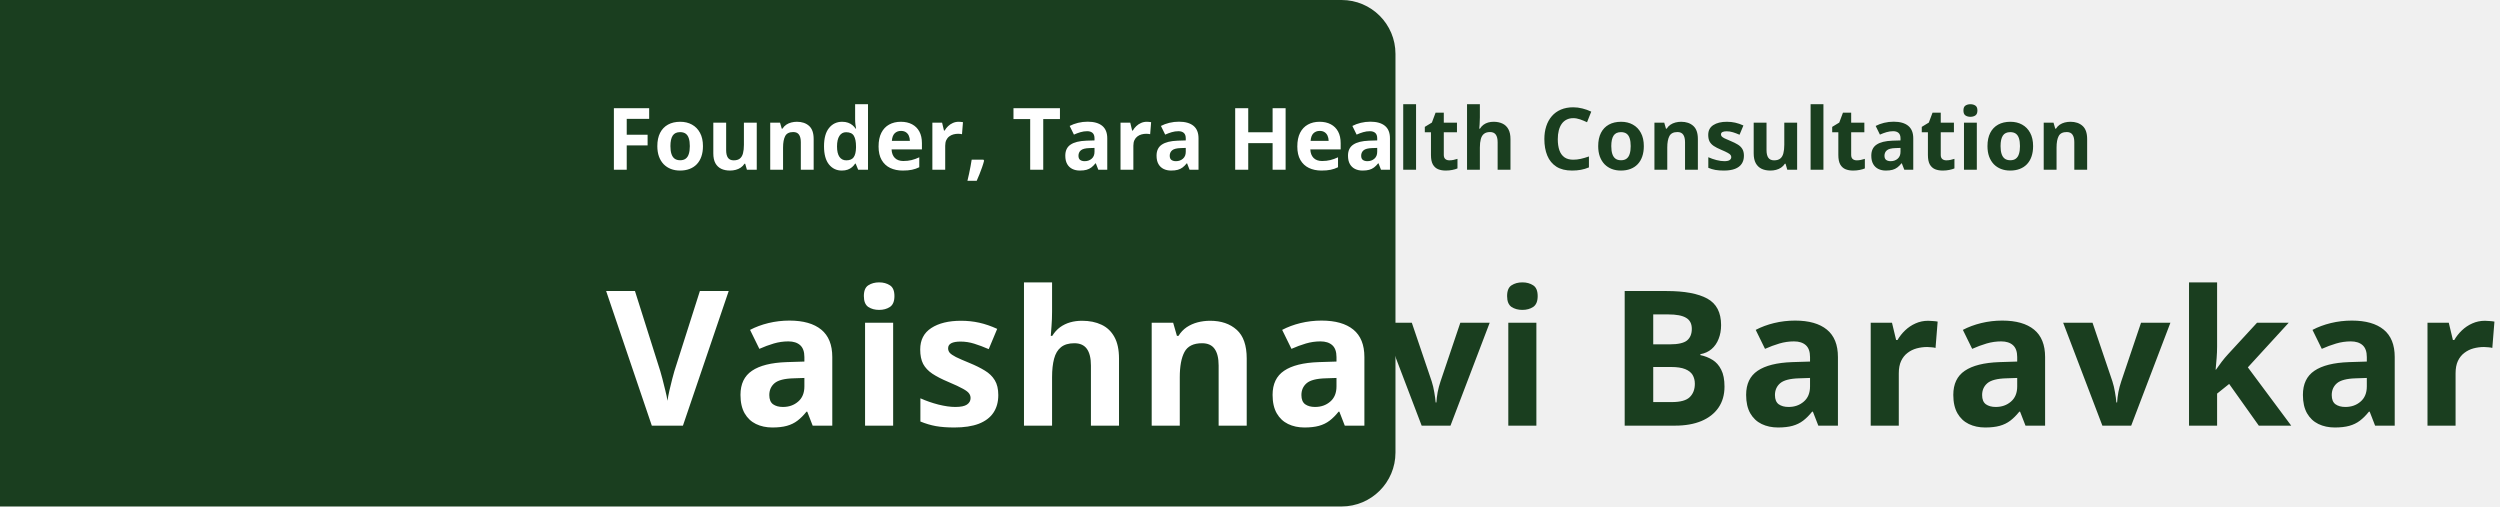
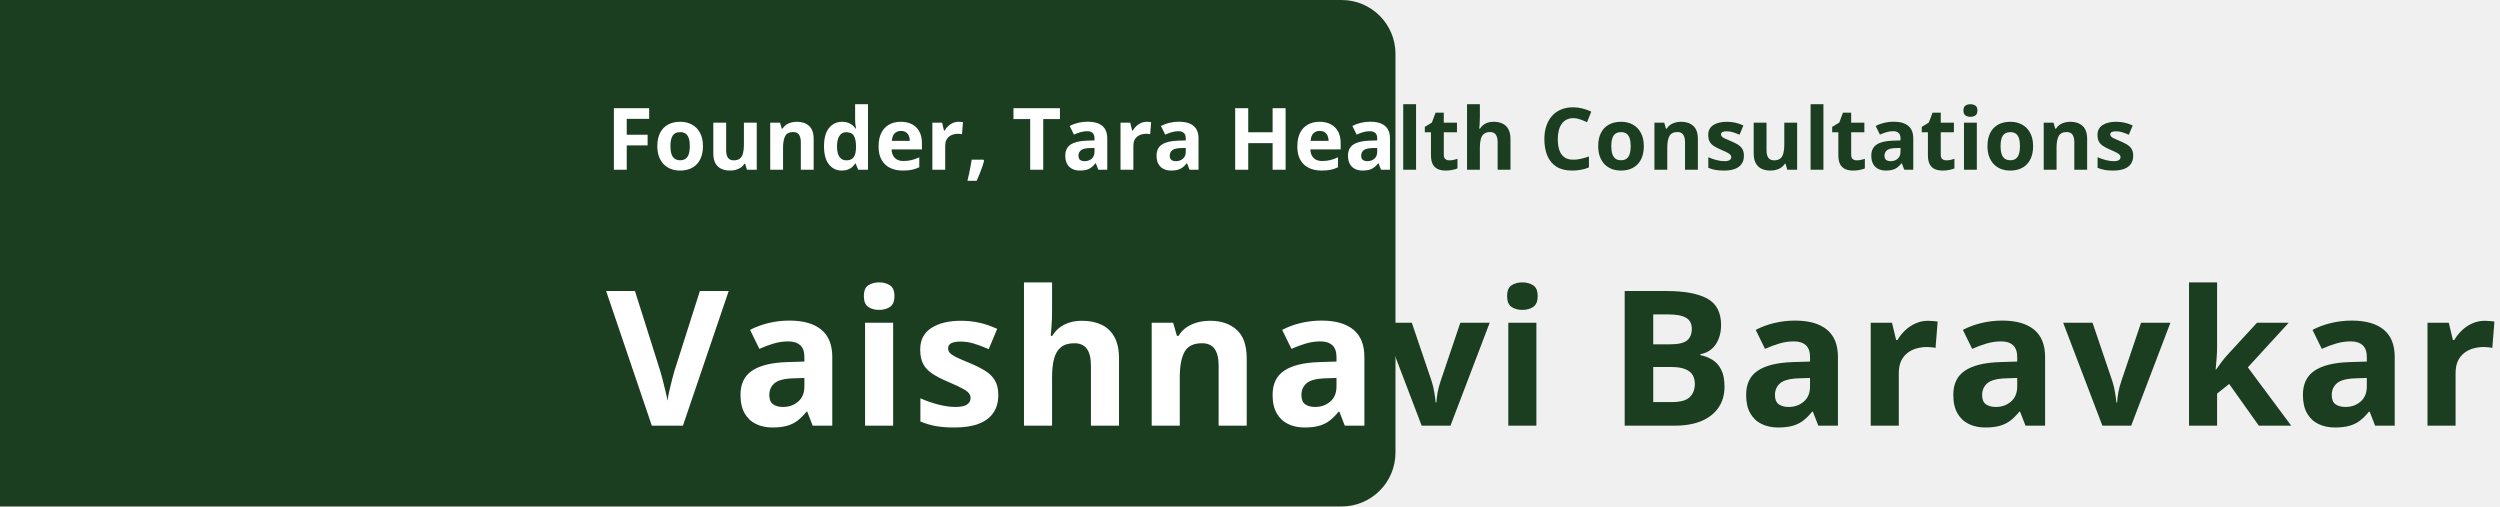
<svg xmlns="http://www.w3.org/2000/svg" width="928" height="188" viewBox="0 0 928 188" fill="none">
  <rect x="-22" width="540" height="188" rx="20" fill="#1A3E1F" />
  <path d="M232.641 63H227.875V40.156H240.969V44.125H232.641V50.016H240.391V53.969H232.641V63ZM260.938 54.234C260.938 55.693 260.74 56.984 260.344 58.109C259.958 59.234 259.391 60.188 258.641 60.969C257.901 61.74 257.005 62.323 255.953 62.719C254.911 63.115 253.734 63.312 252.422 63.312C251.193 63.312 250.062 63.115 249.031 62.719C248.01 62.323 247.12 61.74 246.359 60.969C245.609 60.188 245.026 59.234 244.609 58.109C244.203 56.984 244 55.693 244 54.234C244 52.297 244.344 50.656 245.031 49.312C245.719 47.969 246.698 46.948 247.969 46.25C249.24 45.552 250.755 45.203 252.516 45.203C254.151 45.203 255.599 45.552 256.859 46.25C258.13 46.948 259.125 47.969 259.844 49.312C260.573 50.656 260.938 52.297 260.938 54.234ZM248.859 54.234C248.859 55.38 248.984 56.344 249.234 57.125C249.484 57.906 249.875 58.495 250.406 58.891C250.938 59.286 251.63 59.484 252.484 59.484C253.328 59.484 254.01 59.286 254.531 58.891C255.062 58.495 255.448 57.906 255.688 57.125C255.938 56.344 256.062 55.38 256.062 54.234C256.062 53.078 255.938 52.12 255.688 51.359C255.448 50.589 255.062 50.01 254.531 49.625C254 49.24 253.307 49.047 252.453 49.047C251.193 49.047 250.276 49.479 249.703 50.344C249.141 51.208 248.859 52.505 248.859 54.234ZM280.906 45.531V63H277.25L276.609 60.766H276.359C275.984 61.359 275.516 61.844 274.953 62.219C274.391 62.594 273.771 62.87 273.094 63.047C272.417 63.224 271.714 63.312 270.984 63.312C269.734 63.312 268.646 63.094 267.719 62.656C266.792 62.208 266.068 61.516 265.547 60.578C265.036 59.641 264.781 58.422 264.781 56.922V45.531H269.547V55.734C269.547 56.984 269.771 57.927 270.219 58.562C270.667 59.198 271.38 59.516 272.359 59.516C273.328 59.516 274.089 59.297 274.641 58.859C275.193 58.411 275.578 57.76 275.797 56.906C276.026 56.042 276.141 54.99 276.141 53.75V45.531H280.906ZM295.828 45.203C297.693 45.203 299.193 45.714 300.328 46.734C301.464 47.745 302.031 49.37 302.031 51.609V63H297.266V52.797C297.266 51.547 297.036 50.604 296.578 49.969C296.13 49.333 295.422 49.016 294.453 49.016C292.995 49.016 292 49.51 291.469 50.5C290.938 51.49 290.672 52.917 290.672 54.781V63H285.906V45.531H289.547L290.188 47.766H290.453C290.828 47.161 291.292 46.672 291.844 46.297C292.406 45.922 293.026 45.646 293.703 45.469C294.391 45.292 295.099 45.203 295.828 45.203ZM312.469 63.312C310.521 63.312 308.932 62.552 307.703 61.031C306.484 59.5 305.875 57.255 305.875 54.297C305.875 51.307 306.495 49.047 307.734 47.516C308.974 45.974 310.594 45.203 312.594 45.203C313.427 45.203 314.161 45.318 314.797 45.547C315.432 45.776 315.979 46.083 316.438 46.469C316.906 46.854 317.302 47.286 317.625 47.766H317.781C317.719 47.432 317.641 46.943 317.547 46.297C317.464 45.641 317.422 44.969 317.422 44.281V38.688H322.203V63H318.547L317.625 60.734H317.422C317.12 61.214 316.74 61.651 316.281 62.047C315.833 62.432 315.297 62.74 314.672 62.969C314.047 63.198 313.312 63.312 312.469 63.312ZM314.141 59.516C315.443 59.516 316.359 59.13 316.891 58.359C317.432 57.578 317.719 56.406 317.75 54.844V54.328C317.75 52.63 317.49 51.333 316.969 50.438C316.448 49.531 315.479 49.078 314.062 49.078C313.01 49.078 312.188 49.531 311.594 50.438C311 51.344 310.703 52.651 310.703 54.359C310.703 56.068 311 57.354 311.594 58.219C312.198 59.083 313.047 59.516 314.141 59.516ZM334.391 45.203C336.005 45.203 337.396 45.516 338.562 46.141C339.729 46.755 340.63 47.651 341.266 48.828C341.901 50.005 342.219 51.443 342.219 53.141V55.453H330.953C331.005 56.797 331.406 57.854 332.156 58.625C332.917 59.385 333.969 59.766 335.312 59.766C336.427 59.766 337.448 59.651 338.375 59.422C339.302 59.193 340.255 58.849 341.234 58.391V62.078C340.37 62.505 339.464 62.818 338.516 63.016C337.578 63.214 336.438 63.312 335.094 63.312C333.344 63.312 331.792 62.99 330.438 62.344C329.094 61.698 328.036 60.714 327.266 59.391C326.505 58.068 326.125 56.401 326.125 54.391C326.125 52.349 326.469 50.651 327.156 49.297C327.854 47.932 328.823 46.911 330.062 46.234C331.302 45.547 332.745 45.203 334.391 45.203ZM334.422 48.594C333.495 48.594 332.724 48.891 332.109 49.484C331.505 50.078 331.156 51.01 331.062 52.281H337.75C337.74 51.573 337.609 50.943 337.359 50.391C337.12 49.839 336.755 49.401 336.266 49.078C335.786 48.755 335.172 48.594 334.422 48.594ZM355.844 45.203C356.083 45.203 356.359 45.219 356.672 45.25C356.995 45.271 357.255 45.302 357.453 45.344L357.094 49.812C356.938 49.76 356.714 49.724 356.422 49.703C356.141 49.672 355.896 49.656 355.688 49.656C355.073 49.656 354.474 49.734 353.891 49.891C353.318 50.047 352.802 50.302 352.344 50.656C351.885 51 351.521 51.458 351.25 52.031C350.99 52.594 350.859 53.286 350.859 54.109V63H346.094V45.531H349.703L350.406 48.469H350.641C350.984 47.875 351.411 47.333 351.922 46.844C352.443 46.344 353.031 45.948 353.688 45.656C354.354 45.354 355.073 45.203 355.844 45.203ZM365.062 59.281L365.297 59.641C365.109 60.391 364.865 61.198 364.562 62.062C364.271 62.927 363.948 63.792 363.594 64.656C363.25 65.521 362.901 66.344 362.547 67.125H359.109C359.318 66.281 359.521 65.396 359.719 64.469C359.917 63.542 360.099 62.63 360.266 61.734C360.443 60.839 360.583 60.021 360.688 59.281H365.062ZM387.25 63H382.406V44.188H376.203V40.156H393.453V44.188H387.25V63ZM403.75 45.172C406.094 45.172 407.891 45.682 409.141 46.703C410.391 47.724 411.016 49.276 411.016 51.359V63H407.688L406.766 60.625H406.641C406.141 61.25 405.63 61.76 405.109 62.156C404.589 62.552 403.99 62.844 403.312 63.031C402.635 63.219 401.812 63.312 400.844 63.312C399.812 63.312 398.885 63.115 398.062 62.719C397.25 62.323 396.609 61.719 396.141 60.906C395.672 60.083 395.438 59.042 395.438 57.781C395.438 55.927 396.089 54.562 397.391 53.688C398.693 52.802 400.646 52.312 403.25 52.219L406.281 52.125V51.359C406.281 50.443 406.042 49.771 405.562 49.344C405.083 48.917 404.417 48.703 403.562 48.703C402.719 48.703 401.891 48.823 401.078 49.062C400.266 49.302 399.453 49.604 398.641 49.969L397.062 46.75C397.99 46.26 399.026 45.875 400.172 45.594C401.328 45.312 402.521 45.172 403.75 45.172ZM406.281 54.906L404.438 54.969C402.896 55.01 401.823 55.286 401.219 55.797C400.625 56.307 400.328 56.979 400.328 57.812C400.328 58.542 400.542 59.062 400.969 59.375C401.396 59.677 401.953 59.828 402.641 59.828C403.661 59.828 404.521 59.526 405.219 58.922C405.927 58.318 406.281 57.458 406.281 56.344V54.906ZM425.688 45.203C425.927 45.203 426.203 45.219 426.516 45.25C426.839 45.271 427.099 45.302 427.297 45.344L426.938 49.812C426.781 49.76 426.557 49.724 426.266 49.703C425.984 49.672 425.74 49.656 425.531 49.656C424.917 49.656 424.318 49.734 423.734 49.891C423.161 50.047 422.646 50.302 422.188 50.656C421.729 51 421.365 51.458 421.094 52.031C420.833 52.594 420.703 53.286 420.703 54.109V63H415.938V45.531H419.547L420.25 48.469H420.484C420.828 47.875 421.255 47.333 421.766 46.844C422.286 46.344 422.875 45.948 423.531 45.656C424.198 45.354 424.917 45.203 425.688 45.203ZM437.625 45.172C439.969 45.172 441.766 45.682 443.016 46.703C444.266 47.724 444.891 49.276 444.891 51.359V63H441.562L440.641 60.625H440.516C440.016 61.25 439.505 61.76 438.984 62.156C438.464 62.552 437.865 62.844 437.188 63.031C436.51 63.219 435.688 63.312 434.719 63.312C433.688 63.312 432.76 63.115 431.938 62.719C431.125 62.323 430.484 61.719 430.016 60.906C429.547 60.083 429.312 59.042 429.312 57.781C429.312 55.927 429.964 54.562 431.266 53.688C432.568 52.802 434.521 52.312 437.125 52.219L440.156 52.125V51.359C440.156 50.443 439.917 49.771 439.438 49.344C438.958 48.917 438.292 48.703 437.438 48.703C436.594 48.703 435.766 48.823 434.953 49.062C434.141 49.302 433.328 49.604 432.516 49.969L430.938 46.75C431.865 46.26 432.901 45.875 434.047 45.594C435.203 45.312 436.396 45.172 437.625 45.172ZM440.156 54.906L438.312 54.969C436.771 55.01 435.698 55.286 435.094 55.797C434.5 56.307 434.203 56.979 434.203 57.812C434.203 58.542 434.417 59.062 434.844 59.375C435.271 59.677 435.828 59.828 436.516 59.828C437.536 59.828 438.396 59.526 439.094 58.922C439.802 58.318 440.156 57.458 440.156 56.344V54.906ZM477.219 63H472.391V53.141H463.344V63H458.5V40.156H463.344V49.109H472.391V40.156H477.219V63ZM489.828 45.203C491.443 45.203 492.833 45.516 494 46.141C495.167 46.755 496.068 47.651 496.703 48.828C497.339 50.005 497.656 51.443 497.656 53.141V55.453H486.391C486.443 56.797 486.844 57.854 487.594 58.625C488.354 59.385 489.406 59.766 490.75 59.766C491.865 59.766 492.885 59.651 493.812 59.422C494.74 59.193 495.693 58.849 496.672 58.391V62.078C495.807 62.505 494.901 62.818 493.953 63.016C493.016 63.214 491.875 63.312 490.531 63.312C488.781 63.312 487.229 62.99 485.875 62.344C484.531 61.698 483.474 60.714 482.703 59.391C481.943 58.068 481.562 56.401 481.562 54.391C481.562 52.349 481.906 50.651 482.594 49.297C483.292 47.932 484.26 46.911 485.5 46.234C486.74 45.547 488.182 45.203 489.828 45.203ZM489.859 48.594C488.932 48.594 488.161 48.891 487.547 49.484C486.943 50.078 486.594 51.01 486.5 52.281H493.188C493.177 51.573 493.047 50.943 492.797 50.391C492.557 49.839 492.193 49.401 491.703 49.078C491.224 48.755 490.609 48.594 489.859 48.594ZM508.688 45.172C511.031 45.172 512.828 45.682 514.078 46.703C515.328 47.724 515.953 49.276 515.953 51.359V63H512.625L511.703 60.625H511.578C511.078 61.25 510.568 61.76 510.047 62.156C509.526 62.552 508.927 62.844 508.25 63.031C507.573 63.219 506.75 63.312 505.781 63.312C504.75 63.312 503.823 63.115 503 62.719C502.188 62.323 501.547 61.719 501.078 60.906C500.609 60.083 500.375 59.042 500.375 57.781C500.375 55.927 501.026 54.562 502.328 53.688C503.63 52.802 505.583 52.312 508.188 52.219L511.219 52.125V51.359C511.219 50.443 510.979 49.771 510.5 49.344C510.021 48.917 509.354 48.703 508.5 48.703C507.656 48.703 506.828 48.823 506.016 49.062C505.203 49.302 504.391 49.604 503.578 49.969L502 46.75C502.927 46.26 503.964 45.875 505.109 45.594C506.266 45.312 507.458 45.172 508.688 45.172ZM511.219 54.906L509.375 54.969C507.833 55.01 506.76 55.286 506.156 55.797C505.562 56.307 505.266 56.979 505.266 57.812C505.266 58.542 505.479 59.062 505.906 59.375C506.333 59.677 506.891 59.828 507.578 59.828C508.599 59.828 509.458 59.526 510.156 58.922C510.865 58.318 511.219 57.458 511.219 56.344V54.906Z" fill="white" />
-   <path d="M525.641 63H520.875V38.688H525.641V63ZM538.016 59.516C538.536 59.516 539.042 59.464 539.531 59.359C540.031 59.255 540.526 59.125 541.016 58.969V62.516C540.505 62.745 539.87 62.932 539.109 63.078C538.359 63.234 537.536 63.312 536.641 63.312C535.599 63.312 534.661 63.146 533.828 62.812C533.005 62.469 532.354 61.88 531.875 61.047C531.406 60.203 531.172 59.031 531.172 57.531V49.109H528.891V47.094L531.516 45.5L532.891 41.812H535.938V45.531H540.828V49.109H535.938V57.531C535.938 58.198 536.125 58.698 536.5 59.031C536.885 59.354 537.391 59.516 538.016 59.516ZM549.328 38.688V43.641C549.328 44.505 549.297 45.328 549.234 46.109C549.182 46.891 549.141 47.443 549.109 47.766H549.359C549.734 47.161 550.177 46.672 550.688 46.297C551.208 45.922 551.781 45.646 552.406 45.469C553.031 45.292 553.703 45.203 554.422 45.203C555.682 45.203 556.781 45.427 557.719 45.875C558.656 46.312 559.385 47.005 559.906 47.953C560.427 48.891 560.688 50.109 560.688 51.609V63H555.922V52.797C555.922 51.547 555.693 50.604 555.234 49.969C554.776 49.333 554.068 49.016 553.109 49.016C552.151 49.016 551.396 49.24 550.844 49.688C550.292 50.125 549.901 50.776 549.672 51.641C549.443 52.495 549.328 53.542 549.328 54.781V63H544.562V38.688H549.328ZM583.984 43.859C583.057 43.859 582.234 44.042 581.516 44.406C580.807 44.76 580.208 45.276 579.719 45.953C579.24 46.63 578.875 47.448 578.625 48.406C578.375 49.365 578.25 50.443 578.25 51.641C578.25 53.255 578.448 54.635 578.844 55.781C579.25 56.917 579.875 57.786 580.719 58.391C581.562 58.984 582.651 59.281 583.984 59.281C584.911 59.281 585.839 59.177 586.766 58.969C587.703 58.76 588.719 58.464 589.812 58.078V62.141C588.802 62.557 587.807 62.854 586.828 63.031C585.849 63.219 584.75 63.312 583.531 63.312C581.177 63.312 579.24 62.828 577.719 61.859C576.208 60.88 575.089 59.516 574.359 57.766C573.63 56.005 573.266 53.953 573.266 51.609C573.266 49.88 573.5 48.297 573.969 46.859C574.438 45.422 575.125 44.177 576.031 43.125C576.938 42.073 578.057 41.26 579.391 40.688C580.724 40.115 582.255 39.828 583.984 39.828C585.12 39.828 586.255 39.974 587.391 40.266C588.536 40.547 589.63 40.938 590.672 41.438L589.109 45.375C588.255 44.969 587.396 44.615 586.531 44.312C585.667 44.01 584.818 43.859 583.984 43.859ZM610.188 54.234C610.188 55.693 609.99 56.984 609.594 58.109C609.208 59.234 608.641 60.188 607.891 60.969C607.151 61.74 606.255 62.323 605.203 62.719C604.161 63.115 602.984 63.312 601.672 63.312C600.443 63.312 599.312 63.115 598.281 62.719C597.26 62.323 596.37 61.74 595.609 60.969C594.859 60.188 594.276 59.234 593.859 58.109C593.453 56.984 593.25 55.693 593.25 54.234C593.25 52.297 593.594 50.656 594.281 49.312C594.969 47.969 595.948 46.948 597.219 46.25C598.49 45.552 600.005 45.203 601.766 45.203C603.401 45.203 604.849 45.552 606.109 46.25C607.38 46.948 608.375 47.969 609.094 49.312C609.823 50.656 610.188 52.297 610.188 54.234ZM598.109 54.234C598.109 55.38 598.234 56.344 598.484 57.125C598.734 57.906 599.125 58.495 599.656 58.891C600.188 59.286 600.88 59.484 601.734 59.484C602.578 59.484 603.26 59.286 603.781 58.891C604.312 58.495 604.698 57.906 604.938 57.125C605.188 56.344 605.312 55.38 605.312 54.234C605.312 53.078 605.188 52.12 604.938 51.359C604.698 50.589 604.312 50.01 603.781 49.625C603.25 49.24 602.557 49.047 601.703 49.047C600.443 49.047 599.526 49.479 598.953 50.344C598.391 51.208 598.109 52.505 598.109 54.234ZM624.047 45.203C625.911 45.203 627.411 45.714 628.547 46.734C629.682 47.745 630.25 49.37 630.25 51.609V63H625.484V52.797C625.484 51.547 625.255 50.604 624.797 49.969C624.349 49.333 623.641 49.016 622.672 49.016C621.214 49.016 620.219 49.51 619.688 50.5C619.156 51.49 618.891 52.917 618.891 54.781V63H614.125V45.531H617.766L618.406 47.766H618.672C619.047 47.161 619.51 46.672 620.062 46.297C620.625 45.922 621.245 45.646 621.922 45.469C622.609 45.292 623.318 45.203 624.047 45.203ZM647.344 57.812C647.344 59 647.062 60.005 646.5 60.828C645.948 61.641 645.12 62.26 644.016 62.688C642.911 63.104 641.536 63.312 639.891 63.312C638.672 63.312 637.625 63.234 636.75 63.078C635.885 62.922 635.01 62.661 634.125 62.297V58.359C635.073 58.786 636.089 59.141 637.172 59.422C638.266 59.693 639.224 59.828 640.047 59.828C640.974 59.828 641.635 59.693 642.031 59.422C642.438 59.141 642.641 58.776 642.641 58.328C642.641 58.036 642.557 57.776 642.391 57.547C642.234 57.307 641.891 57.042 641.359 56.75C640.828 56.448 639.995 56.057 638.859 55.578C637.766 55.12 636.865 54.656 636.156 54.188C635.458 53.719 634.938 53.167 634.594 52.531C634.26 51.885 634.094 51.068 634.094 50.078C634.094 48.464 634.719 47.25 635.969 46.438C637.229 45.615 638.911 45.203 641.016 45.203C642.099 45.203 643.13 45.312 644.109 45.531C645.099 45.75 646.115 46.099 647.156 46.578L645.719 50.016C644.854 49.641 644.036 49.333 643.266 49.094C642.505 48.854 641.729 48.734 640.938 48.734C640.24 48.734 639.714 48.828 639.359 49.016C639.005 49.203 638.828 49.49 638.828 49.875C638.828 50.156 638.917 50.406 639.094 50.625C639.281 50.844 639.635 51.089 640.156 51.359C640.688 51.62 641.464 51.958 642.484 52.375C643.474 52.781 644.333 53.208 645.062 53.656C645.792 54.094 646.354 54.641 646.75 55.297C647.146 55.943 647.344 56.781 647.344 57.812ZM667.094 45.531V63H663.438L662.797 60.766H662.547C662.172 61.359 661.703 61.844 661.141 62.219C660.578 62.594 659.958 62.87 659.281 63.047C658.604 63.224 657.901 63.312 657.172 63.312C655.922 63.312 654.833 63.094 653.906 62.656C652.979 62.208 652.255 61.516 651.734 60.578C651.224 59.641 650.969 58.422 650.969 56.922V45.531H655.734V55.734C655.734 56.984 655.958 57.927 656.406 58.562C656.854 59.198 657.568 59.516 658.547 59.516C659.516 59.516 660.276 59.297 660.828 58.859C661.38 58.411 661.766 57.76 661.984 56.906C662.214 56.042 662.328 54.99 662.328 53.75V45.531H667.094ZM676.859 63H672.094V38.688H676.859V63ZM689.234 59.516C689.755 59.516 690.26 59.464 690.75 59.359C691.25 59.255 691.745 59.125 692.234 58.969V62.516C691.724 62.745 691.089 62.932 690.328 63.078C689.578 63.234 688.755 63.312 687.859 63.312C686.818 63.312 685.88 63.146 685.047 62.812C684.224 62.469 683.573 61.88 683.094 61.047C682.625 60.203 682.391 59.031 682.391 57.531V49.109H680.109V47.094L682.734 45.5L684.109 41.812H687.156V45.531H692.047V49.109H687.156V57.531C687.156 58.198 687.344 58.698 687.719 59.031C688.104 59.354 688.609 59.516 689.234 59.516ZM702.938 45.172C705.281 45.172 707.078 45.682 708.328 46.703C709.578 47.724 710.203 49.276 710.203 51.359V63H706.875L705.953 60.625H705.828C705.328 61.25 704.818 61.76 704.297 62.156C703.776 62.552 703.177 62.844 702.5 63.031C701.823 63.219 701 63.312 700.031 63.312C699 63.312 698.073 63.115 697.25 62.719C696.438 62.323 695.797 61.719 695.328 60.906C694.859 60.083 694.625 59.042 694.625 57.781C694.625 55.927 695.276 54.562 696.578 53.688C697.88 52.802 699.833 52.312 702.438 52.219L705.469 52.125V51.359C705.469 50.443 705.229 49.771 704.75 49.344C704.271 48.917 703.604 48.703 702.75 48.703C701.906 48.703 701.078 48.823 700.266 49.062C699.453 49.302 698.641 49.604 697.828 49.969L696.25 46.75C697.177 46.26 698.214 45.875 699.359 45.594C700.516 45.312 701.708 45.172 702.938 45.172ZM705.469 54.906L703.625 54.969C702.083 55.01 701.01 55.286 700.406 55.797C699.812 56.307 699.516 56.979 699.516 57.812C699.516 58.542 699.729 59.062 700.156 59.375C700.583 59.677 701.141 59.828 701.828 59.828C702.849 59.828 703.708 59.526 704.406 58.922C705.115 58.318 705.469 57.458 705.469 56.344V54.906ZM722.484 59.516C723.005 59.516 723.51 59.464 724 59.359C724.5 59.255 724.995 59.125 725.484 58.969V62.516C724.974 62.745 724.339 62.932 723.578 63.078C722.828 63.234 722.005 63.312 721.109 63.312C720.068 63.312 719.13 63.146 718.297 62.812C717.474 62.469 716.823 61.88 716.344 61.047C715.875 60.203 715.641 59.031 715.641 57.531V49.109H713.359V47.094L715.984 45.5L717.359 41.812H720.406V45.531H725.297V49.109H720.406V57.531C720.406 58.198 720.594 58.698 720.969 59.031C721.354 59.354 721.859 59.516 722.484 59.516ZM733.797 45.531V63H729.031V45.531H733.797ZM731.422 38.688C732.13 38.688 732.74 38.854 733.25 39.188C733.76 39.51 734.016 40.12 734.016 41.016C734.016 41.901 733.76 42.516 733.25 42.859C732.74 43.193 732.13 43.359 731.422 43.359C730.703 43.359 730.089 43.193 729.578 42.859C729.078 42.516 728.828 41.901 728.828 41.016C728.828 40.12 729.078 39.51 729.578 39.188C730.089 38.854 730.703 38.688 731.422 38.688ZM754.688 54.234C754.688 55.693 754.49 56.984 754.094 58.109C753.708 59.234 753.141 60.188 752.391 60.969C751.651 61.74 750.755 62.323 749.703 62.719C748.661 63.115 747.484 63.312 746.172 63.312C744.943 63.312 743.812 63.115 742.781 62.719C741.76 62.323 740.87 61.74 740.109 60.969C739.359 60.188 738.776 59.234 738.359 58.109C737.953 56.984 737.75 55.693 737.75 54.234C737.75 52.297 738.094 50.656 738.781 49.312C739.469 47.969 740.448 46.948 741.719 46.25C742.99 45.552 744.505 45.203 746.266 45.203C747.901 45.203 749.349 45.552 750.609 46.25C751.88 46.948 752.875 47.969 753.594 49.312C754.323 50.656 754.688 52.297 754.688 54.234ZM742.609 54.234C742.609 55.38 742.734 56.344 742.984 57.125C743.234 57.906 743.625 58.495 744.156 58.891C744.688 59.286 745.38 59.484 746.234 59.484C747.078 59.484 747.76 59.286 748.281 58.891C748.812 58.495 749.198 57.906 749.438 57.125C749.688 56.344 749.812 55.38 749.812 54.234C749.812 53.078 749.688 52.12 749.438 51.359C749.198 50.589 748.812 50.01 748.281 49.625C747.75 49.24 747.057 49.047 746.203 49.047C744.943 49.047 744.026 49.479 743.453 50.344C742.891 51.208 742.609 52.505 742.609 54.234ZM768.547 45.203C770.411 45.203 771.911 45.714 773.047 46.734C774.182 47.745 774.75 49.37 774.75 51.609V63H769.984V52.797C769.984 51.547 769.755 50.604 769.297 49.969C768.849 49.333 768.141 49.016 767.172 49.016C765.714 49.016 764.719 49.51 764.188 50.5C763.656 51.49 763.391 52.917 763.391 54.781V63H758.625V45.531H762.266L762.906 47.766H763.172C763.547 47.161 764.01 46.672 764.562 46.297C765.125 45.922 765.745 45.646 766.422 45.469C767.109 45.292 767.818 45.203 768.547 45.203Z" fill="#1A3E1F" />
+   <path d="M525.641 63H520.875V38.688H525.641V63ZM538.016 59.516C538.536 59.516 539.042 59.464 539.531 59.359C540.031 59.255 540.526 59.125 541.016 58.969V62.516C540.505 62.745 539.87 62.932 539.109 63.078C538.359 63.234 537.536 63.312 536.641 63.312C535.599 63.312 534.661 63.146 533.828 62.812C533.005 62.469 532.354 61.88 531.875 61.047C531.406 60.203 531.172 59.031 531.172 57.531V49.109H528.891V47.094L531.516 45.5L532.891 41.812H535.938V45.531H540.828V49.109H535.938V57.531C535.938 58.198 536.125 58.698 536.5 59.031C536.885 59.354 537.391 59.516 538.016 59.516ZM549.328 38.688V43.641C549.328 44.505 549.297 45.328 549.234 46.109C549.182 46.891 549.141 47.443 549.109 47.766H549.359C549.734 47.161 550.177 46.672 550.688 46.297C551.208 45.922 551.781 45.646 552.406 45.469C553.031 45.292 553.703 45.203 554.422 45.203C555.682 45.203 556.781 45.427 557.719 45.875C558.656 46.312 559.385 47.005 559.906 47.953C560.427 48.891 560.688 50.109 560.688 51.609V63H555.922V52.797C555.922 51.547 555.693 50.604 555.234 49.969C554.776 49.333 554.068 49.016 553.109 49.016C552.151 49.016 551.396 49.24 550.844 49.688C550.292 50.125 549.901 50.776 549.672 51.641C549.443 52.495 549.328 53.542 549.328 54.781V63H544.562V38.688H549.328ZM583.984 43.859C583.057 43.859 582.234 44.042 581.516 44.406C580.807 44.76 580.208 45.276 579.719 45.953C579.24 46.63 578.875 47.448 578.625 48.406C578.375 49.365 578.25 50.443 578.25 51.641C578.25 53.255 578.448 54.635 578.844 55.781C579.25 56.917 579.875 57.786 580.719 58.391C581.562 58.984 582.651 59.281 583.984 59.281C584.911 59.281 585.839 59.177 586.766 58.969C587.703 58.76 588.719 58.464 589.812 58.078V62.141C588.802 62.557 587.807 62.854 586.828 63.031C585.849 63.219 584.75 63.312 583.531 63.312C581.177 63.312 579.24 62.828 577.719 61.859C576.208 60.88 575.089 59.516 574.359 57.766C573.63 56.005 573.266 53.953 573.266 51.609C573.266 49.88 573.5 48.297 573.969 46.859C574.438 45.422 575.125 44.177 576.031 43.125C576.938 42.073 578.057 41.26 579.391 40.688C580.724 40.115 582.255 39.828 583.984 39.828C585.12 39.828 586.255 39.974 587.391 40.266C588.536 40.547 589.63 40.938 590.672 41.438L589.109 45.375C588.255 44.969 587.396 44.615 586.531 44.312C585.667 44.01 584.818 43.859 583.984 43.859ZM610.188 54.234C610.188 55.693 609.99 56.984 609.594 58.109C609.208 59.234 608.641 60.188 607.891 60.969C607.151 61.74 606.255 62.323 605.203 62.719C604.161 63.115 602.984 63.312 601.672 63.312C600.443 63.312 599.312 63.115 598.281 62.719C597.26 62.323 596.37 61.74 595.609 60.969C594.859 60.188 594.276 59.234 593.859 58.109C593.453 56.984 593.25 55.693 593.25 54.234C593.25 52.297 593.594 50.656 594.281 49.312C594.969 47.969 595.948 46.948 597.219 46.25C598.49 45.552 600.005 45.203 601.766 45.203C603.401 45.203 604.849 45.552 606.109 46.25C607.38 46.948 608.375 47.969 609.094 49.312C609.823 50.656 610.188 52.297 610.188 54.234ZM598.109 54.234C598.109 55.38 598.234 56.344 598.484 57.125C598.734 57.906 599.125 58.495 599.656 58.891C600.188 59.286 600.88 59.484 601.734 59.484C602.578 59.484 603.26 59.286 603.781 58.891C604.312 58.495 604.698 57.906 604.938 57.125C605.188 56.344 605.312 55.38 605.312 54.234C605.312 53.078 605.188 52.12 604.938 51.359C604.698 50.589 604.312 50.01 603.781 49.625C603.25 49.24 602.557 49.047 601.703 49.047C600.443 49.047 599.526 49.479 598.953 50.344C598.391 51.208 598.109 52.505 598.109 54.234ZM624.047 45.203C625.911 45.203 627.411 45.714 628.547 46.734C629.682 47.745 630.25 49.37 630.25 51.609V63H625.484V52.797C625.484 51.547 625.255 50.604 624.797 49.969C624.349 49.333 623.641 49.016 622.672 49.016C621.214 49.016 620.219 49.51 619.688 50.5C619.156 51.49 618.891 52.917 618.891 54.781V63H614.125V45.531H617.766L618.406 47.766H618.672C619.047 47.161 619.51 46.672 620.062 46.297C620.625 45.922 621.245 45.646 621.922 45.469C622.609 45.292 623.318 45.203 624.047 45.203ZM647.344 57.812C647.344 59 647.062 60.005 646.5 60.828C645.948 61.641 645.12 62.26 644.016 62.688C642.911 63.104 641.536 63.312 639.891 63.312C638.672 63.312 637.625 63.234 636.75 63.078C635.885 62.922 635.01 62.661 634.125 62.297V58.359C635.073 58.786 636.089 59.141 637.172 59.422C638.266 59.693 639.224 59.828 640.047 59.828C640.974 59.828 641.635 59.693 642.031 59.422C642.438 59.141 642.641 58.776 642.641 58.328C642.641 58.036 642.557 57.776 642.391 57.547C642.234 57.307 641.891 57.042 641.359 56.75C640.828 56.448 639.995 56.057 638.859 55.578C637.766 55.12 636.865 54.656 636.156 54.188C635.458 53.719 634.938 53.167 634.594 52.531C634.26 51.885 634.094 51.068 634.094 50.078C634.094 48.464 634.719 47.25 635.969 46.438C637.229 45.615 638.911 45.203 641.016 45.203C642.099 45.203 643.13 45.312 644.109 45.531C645.099 45.75 646.115 46.099 647.156 46.578L645.719 50.016C644.854 49.641 644.036 49.333 643.266 49.094C642.505 48.854 641.729 48.734 640.938 48.734C640.24 48.734 639.714 48.828 639.359 49.016C639.005 49.203 638.828 49.49 638.828 49.875C638.828 50.156 638.917 50.406 639.094 50.625C639.281 50.844 639.635 51.089 640.156 51.359C640.688 51.62 641.464 51.958 642.484 52.375C643.474 52.781 644.333 53.208 645.062 53.656C645.792 54.094 646.354 54.641 646.75 55.297C647.146 55.943 647.344 56.781 647.344 57.812ZM667.094 45.531V63H663.438L662.797 60.766H662.547C662.172 61.359 661.703 61.844 661.141 62.219C660.578 62.594 659.958 62.87 659.281 63.047C658.604 63.224 657.901 63.312 657.172 63.312C655.922 63.312 654.833 63.094 653.906 62.656C652.979 62.208 652.255 61.516 651.734 60.578C651.224 59.641 650.969 58.422 650.969 56.922V45.531H655.734V55.734C655.734 56.984 655.958 57.927 656.406 58.562C656.854 59.198 657.568 59.516 658.547 59.516C659.516 59.516 660.276 59.297 660.828 58.859C661.38 58.411 661.766 57.76 661.984 56.906C662.214 56.042 662.328 54.99 662.328 53.75V45.531H667.094ZM676.859 63H672.094V38.688H676.859V63ZM689.234 59.516C689.755 59.516 690.26 59.464 690.75 59.359C691.25 59.255 691.745 59.125 692.234 58.969V62.516C691.724 62.745 691.089 62.932 690.328 63.078C689.578 63.234 688.755 63.312 687.859 63.312C686.818 63.312 685.88 63.146 685.047 62.812C684.224 62.469 683.573 61.88 683.094 61.047C682.625 60.203 682.391 59.031 682.391 57.531V49.109H680.109V47.094L682.734 45.5L684.109 41.812H687.156V45.531H692.047V49.109H687.156V57.531C687.156 58.198 687.344 58.698 687.719 59.031C688.104 59.354 688.609 59.516 689.234 59.516ZM702.938 45.172C705.281 45.172 707.078 45.682 708.328 46.703C709.578 47.724 710.203 49.276 710.203 51.359V63H706.875L705.953 60.625H705.828C705.328 61.25 704.818 61.76 704.297 62.156C703.776 62.552 703.177 62.844 702.5 63.031C701.823 63.219 701 63.312 700.031 63.312C699 63.312 698.073 63.115 697.25 62.719C696.438 62.323 695.797 61.719 695.328 60.906C694.859 60.083 694.625 59.042 694.625 57.781C694.625 55.927 695.276 54.562 696.578 53.688C697.88 52.802 699.833 52.312 702.438 52.219L705.469 52.125V51.359C705.469 50.443 705.229 49.771 704.75 49.344C704.271 48.917 703.604 48.703 702.75 48.703C701.906 48.703 701.078 48.823 700.266 49.062C699.453 49.302 698.641 49.604 697.828 49.969L696.25 46.75C697.177 46.26 698.214 45.875 699.359 45.594C700.516 45.312 701.708 45.172 702.938 45.172ZM705.469 54.906L703.625 54.969C702.083 55.01 701.01 55.286 700.406 55.797C699.812 56.307 699.516 56.979 699.516 57.812C699.516 58.542 699.729 59.062 700.156 59.375C700.583 59.677 701.141 59.828 701.828 59.828C702.849 59.828 703.708 59.526 704.406 58.922C705.115 58.318 705.469 57.458 705.469 56.344V54.906ZM722.484 59.516C723.005 59.516 723.51 59.464 724 59.359C724.5 59.255 724.995 59.125 725.484 58.969V62.516C724.974 62.745 724.339 62.932 723.578 63.078C722.828 63.234 722.005 63.312 721.109 63.312C720.068 63.312 719.13 63.146 718.297 62.812C717.474 62.469 716.823 61.88 716.344 61.047C715.875 60.203 715.641 59.031 715.641 57.531V49.109H713.359V47.094L715.984 45.5L717.359 41.812H720.406V45.531H725.297V49.109H720.406V57.531C720.406 58.198 720.594 58.698 720.969 59.031C721.354 59.354 721.859 59.516 722.484 59.516ZM733.797 45.531V63H729.031V45.531H733.797ZM731.422 38.688C732.13 38.688 732.74 38.854 733.25 39.188C733.76 39.51 734.016 40.12 734.016 41.016C734.016 41.901 733.76 42.516 733.25 42.859C732.74 43.193 732.13 43.359 731.422 43.359C730.703 43.359 730.089 43.193 729.578 42.859C729.078 42.516 728.828 41.901 728.828 41.016C728.828 40.12 729.078 39.51 729.578 39.188C730.089 38.854 730.703 38.688 731.422 38.688ZM754.688 54.234C754.688 55.693 754.49 56.984 754.094 58.109C753.708 59.234 753.141 60.188 752.391 60.969C751.651 61.74 750.755 62.323 749.703 62.719C748.661 63.115 747.484 63.312 746.172 63.312C744.943 63.312 743.812 63.115 742.781 62.719C741.76 62.323 740.87 61.74 740.109 60.969C739.359 60.188 738.776 59.234 738.359 58.109C737.953 56.984 737.75 55.693 737.75 54.234C737.75 52.297 738.094 50.656 738.781 49.312C739.469 47.969 740.448 46.948 741.719 46.25C742.99 45.552 744.505 45.203 746.266 45.203C747.901 45.203 749.349 45.552 750.609 46.25C751.88 46.948 752.875 47.969 753.594 49.312C754.323 50.656 754.688 52.297 754.688 54.234ZM742.609 54.234C742.609 55.38 742.734 56.344 742.984 57.125C743.234 57.906 743.625 58.495 744.156 58.891C744.688 59.286 745.38 59.484 746.234 59.484C747.078 59.484 747.76 59.286 748.281 58.891C748.812 58.495 749.198 57.906 749.438 57.125C749.688 56.344 749.812 55.38 749.812 54.234C749.812 53.078 749.688 52.12 749.438 51.359C749.198 50.589 748.812 50.01 748.281 49.625C747.75 49.24 747.057 49.047 746.203 49.047C744.943 49.047 744.026 49.479 743.453 50.344C742.891 51.208 742.609 52.505 742.609 54.234ZM768.547 45.203C770.411 45.203 771.911 45.714 773.047 46.734C774.182 47.745 774.75 49.37 774.75 51.609V63H769.984V52.797C769.984 51.547 769.755 50.604 769.297 49.969C768.849 49.333 768.141 49.016 767.172 49.016C765.714 49.016 764.719 49.51 764.188 50.5C763.656 51.49 763.391 52.917 763.391 54.781V63H758.625V45.531H762.266L762.906 47.766H763.172C763.547 47.161 764.01 46.672 764.562 46.297C765.125 45.922 765.745 45.646 766.422 45.469C767.109 45.292 767.818 45.203 768.547 45.203ZM791.844 57.812C791.844 59 791.562 60.005 791 60.828C790.448 61.641 789.62 62.26 788.516 62.688C787.411 63.104 786.036 63.312 784.391 63.312C783.172 63.312 782.125 63.234 781.25 63.078C780.385 62.922 779.51 62.661 778.625 62.297V58.359C779.573 58.786 780.589 59.141 781.672 59.422C782.766 59.693 783.724 59.828 784.547 59.828C785.474 59.828 786.135 59.693 786.531 59.422C786.938 59.141 787.141 58.776 787.141 58.328C787.141 58.036 787.057 57.776 786.891 57.547C786.734 57.307 786.391 57.042 785.859 56.75C785.328 56.448 784.495 56.057 783.359 55.578C782.266 55.12 781.365 54.656 780.656 54.188C779.958 53.719 779.438 53.167 779.094 52.531C778.76 51.885 778.594 51.068 778.594 50.078C778.594 48.464 779.219 47.25 780.469 46.438C781.729 45.615 783.411 45.203 785.516 45.203C786.599 45.203 787.63 45.312 788.609 45.531C789.599 45.75 790.615 46.099 791.656 46.578L790.219 50.016C789.354 49.641 788.536 49.333 787.766 49.094C787.005 48.854 786.229 48.734 785.438 48.734C784.74 48.734 784.214 48.828 783.859 49.016C783.505 49.203 783.328 49.49 783.328 49.875C783.328 50.156 783.417 50.406 783.594 50.625C783.781 50.844 784.135 51.089 784.656 51.359C785.188 51.62 785.964 51.958 786.984 52.375C787.974 52.781 788.833 53.208 789.562 53.656C790.292 54.094 790.854 54.641 791.25 55.297C791.646 55.943 791.844 56.781 791.844 57.812Z" fill="#1A3E1F" />
  <path d="M270.493 108.029L253.506 158H241.953L225 108.029H235.698L245.098 137.766C245.257 138.267 245.519 139.213 245.884 140.603C246.248 141.97 246.613 143.428 246.978 144.978C247.365 146.504 247.627 147.769 247.764 148.771C247.9 147.769 248.14 146.504 248.481 144.978C248.846 143.451 249.199 142.004 249.541 140.637C249.906 139.247 250.168 138.29 250.327 137.766L259.795 108.029H270.493ZM293.05 119.001C298.177 119.001 302.108 120.118 304.842 122.351C307.577 124.584 308.944 127.979 308.944 132.536V158H301.664L299.647 152.805H299.374C298.28 154.172 297.163 155.288 296.024 156.154C294.885 157.02 293.574 157.658 292.093 158.068C290.612 158.479 288.812 158.684 286.693 158.684C284.437 158.684 282.409 158.251 280.609 157.385C278.832 156.519 277.43 155.197 276.405 153.42C275.379 151.62 274.867 149.341 274.867 146.584C274.867 142.528 276.291 139.543 279.139 137.629C281.988 135.692 286.26 134.621 291.957 134.416L298.588 134.211V132.536C298.588 130.531 298.063 129.061 297.015 128.127C295.967 127.193 294.509 126.726 292.64 126.726C290.795 126.726 288.983 126.988 287.206 127.512C285.428 128.036 283.651 128.697 281.874 129.494L278.421 122.453C280.449 121.382 282.717 120.539 285.223 119.924C287.753 119.309 290.362 119.001 293.05 119.001ZM298.588 140.295L294.554 140.432C291.182 140.523 288.835 141.127 287.513 142.243C286.214 143.36 285.565 144.829 285.565 146.652C285.565 148.247 286.032 149.387 286.966 150.07C287.901 150.731 289.12 151.062 290.624 151.062C292.857 151.062 294.737 150.401 296.263 149.079C297.813 147.757 298.588 145.878 298.588 143.439V140.295ZM331.535 119.787V158H321.111V119.787H331.535ZM326.34 104.816C327.89 104.816 329.223 105.181 330.339 105.91C331.456 106.617 332.014 107.95 332.014 109.909C332.014 111.846 331.456 113.19 330.339 113.942C329.223 114.672 327.89 115.036 326.34 115.036C324.768 115.036 323.423 114.672 322.307 113.942C321.213 113.19 320.666 111.846 320.666 109.909C320.666 107.95 321.213 106.617 322.307 105.91C323.423 105.181 324.768 104.816 326.34 104.816ZM370.567 146.652C370.567 149.25 369.952 151.449 368.721 153.249C367.514 155.026 365.702 156.382 363.287 157.316C360.872 158.228 357.864 158.684 354.263 158.684C351.597 158.684 349.307 158.513 347.393 158.171C345.502 157.829 343.588 157.259 341.651 156.462V147.849C343.725 148.783 345.946 149.558 348.316 150.173C350.709 150.765 352.805 151.062 354.605 151.062C356.633 151.062 358.08 150.765 358.946 150.173C359.835 149.558 360.279 148.76 360.279 147.78C360.279 147.142 360.097 146.573 359.732 146.071C359.39 145.547 358.638 144.966 357.476 144.328C356.314 143.667 354.491 142.813 352.008 141.765C349.615 140.762 347.644 139.748 346.095 138.723C344.568 137.697 343.429 136.49 342.677 135.1C341.947 133.687 341.583 131.898 341.583 129.733C341.583 126.201 342.95 123.547 345.684 121.77C348.442 119.969 352.122 119.069 356.724 119.069C359.094 119.069 361.35 119.309 363.492 119.787C365.657 120.266 367.878 121.029 370.157 122.077L367.012 129.597C365.121 128.776 363.332 128.104 361.646 127.58C359.983 127.056 358.285 126.794 356.554 126.794C355.027 126.794 353.876 126.999 353.101 127.409C352.327 127.819 351.939 128.446 351.939 129.289C351.939 129.904 352.133 130.451 352.52 130.93C352.93 131.408 353.705 131.944 354.845 132.536C356.007 133.106 357.704 133.846 359.937 134.758C362.102 135.646 363.982 136.581 365.577 137.561C367.172 138.518 368.402 139.714 369.268 141.149C370.134 142.562 370.567 144.396 370.567 146.652ZM390.527 104.816V115.651C390.527 117.543 390.458 119.343 390.322 121.052C390.208 122.761 390.117 123.968 390.048 124.675H390.595C391.415 123.353 392.384 122.282 393.5 121.462C394.64 120.642 395.893 120.038 397.26 119.65C398.627 119.263 400.097 119.069 401.669 119.069C404.427 119.069 406.83 119.559 408.881 120.539C410.932 121.496 412.527 123.011 413.666 125.085C414.806 127.136 415.375 129.802 415.375 133.083V158H404.951V135.681C404.951 132.946 404.449 130.884 403.447 129.494C402.444 128.104 400.895 127.409 398.798 127.409C396.702 127.409 395.05 127.899 393.842 128.879C392.635 129.836 391.78 131.26 391.279 133.151C390.777 135.02 390.527 137.31 390.527 140.021V158H380.102V104.816H390.527ZM449.212 119.069C453.291 119.069 456.572 120.186 459.056 122.419C461.539 124.629 462.781 128.184 462.781 133.083V158H452.356V135.681C452.356 132.946 451.855 130.884 450.853 129.494C449.873 128.104 448.323 127.409 446.204 127.409C443.014 127.409 440.838 128.492 439.676 130.656C438.514 132.821 437.933 135.943 437.933 140.021V158H427.508V119.787H435.472L436.873 124.675H437.454C438.274 123.353 439.288 122.282 440.496 121.462C441.727 120.642 443.082 120.038 444.563 119.65C446.067 119.263 447.617 119.069 449.212 119.069ZM490.568 119.001C495.695 119.001 499.626 120.118 502.36 122.351C505.094 124.584 506.462 127.979 506.462 132.536V158H499.181L497.165 152.805H496.891C495.797 154.172 494.681 155.288 493.542 156.154C492.402 157.02 491.092 157.658 489.611 158.068C488.13 158.479 486.33 158.684 484.211 158.684C481.955 158.684 479.927 158.251 478.127 157.385C476.349 156.519 474.948 155.197 473.922 153.42C472.897 151.62 472.384 149.341 472.384 146.584C472.384 142.528 473.809 139.543 476.657 137.629C479.505 135.692 483.778 134.621 489.474 134.416L496.105 134.211V132.536C496.105 130.531 495.581 129.061 494.533 128.127C493.485 127.193 492.026 126.726 490.158 126.726C488.312 126.726 486.501 126.988 484.723 127.512C482.946 128.036 481.169 128.697 479.391 129.494L475.939 122.453C477.967 121.382 480.234 120.539 482.741 119.924C485.27 119.309 487.879 119.001 490.568 119.001ZM496.105 140.295L492.072 140.432C488.699 140.523 486.352 141.127 485.031 142.243C483.732 143.36 483.083 144.829 483.083 146.652C483.083 148.247 483.55 149.387 484.484 150.07C485.418 150.731 486.637 151.062 488.141 151.062C490.374 151.062 492.254 150.401 493.781 149.079C495.33 147.757 496.105 145.878 496.105 143.439V140.295Z" fill="white" />
  <path d="M527.72 158L513.159 119.787H524.063L531.445 141.56C531.856 142.836 532.175 144.18 532.403 145.593C532.653 147.006 532.824 148.27 532.915 149.387H533.189C533.257 148.179 533.417 146.892 533.667 145.524C533.941 144.157 534.294 142.836 534.727 141.56L542.075 119.787H552.979L538.418 158H527.72ZM570.306 119.787V158H559.882V119.787H570.306ZM565.111 104.816C566.661 104.816 567.994 105.181 569.11 105.91C570.227 106.617 570.785 107.95 570.785 109.909C570.785 111.846 570.227 113.19 569.11 113.942C567.994 114.672 566.661 115.036 565.111 115.036C563.539 115.036 562.194 114.672 561.078 113.942C559.984 113.19 559.437 111.846 559.437 109.909C559.437 107.95 559.984 106.617 561.078 105.91C562.194 105.181 563.539 104.816 565.111 104.816ZM603.082 108.029H618.634C625.287 108.029 630.323 108.964 633.741 110.832C637.159 112.701 638.868 115.982 638.868 120.676C638.868 122.567 638.561 124.276 637.945 125.803C637.353 127.329 636.487 128.583 635.348 129.562C634.208 130.542 632.818 131.18 631.178 131.477V131.818C632.841 132.16 634.345 132.753 635.689 133.596C637.034 134.416 638.105 135.624 638.902 137.219C639.723 138.791 640.133 140.887 640.133 143.508C640.133 146.538 639.392 149.136 637.911 151.301C636.43 153.465 634.311 155.129 631.554 156.291C628.819 157.43 625.561 158 621.778 158H603.082V108.029ZM613.678 127.819H619.83C622.906 127.819 625.037 127.341 626.222 126.384C627.407 125.404 627.999 123.968 627.999 122.077C627.999 120.163 627.293 118.796 625.88 117.976C624.49 117.132 622.28 116.711 619.249 116.711H613.678V127.819ZM613.678 136.228V149.25H620.582C623.772 149.25 625.994 148.635 627.247 147.404C628.5 146.174 629.127 144.522 629.127 142.448C629.127 141.218 628.854 140.135 628.307 139.201C627.76 138.267 626.837 137.538 625.538 137.014C624.262 136.49 622.496 136.228 620.24 136.228H613.678ZM666.347 119.001C671.474 119.001 675.405 120.118 678.139 122.351C680.874 124.584 682.241 127.979 682.241 132.536V158H674.961L672.944 152.805H672.671C671.577 154.172 670.46 155.288 669.321 156.154C668.182 157.02 666.871 157.658 665.39 158.068C663.909 158.479 662.109 158.684 659.99 158.684C657.734 158.684 655.706 158.251 653.906 157.385C652.129 156.519 650.727 155.197 649.702 153.42C648.676 151.62 648.164 149.341 648.164 146.584C648.164 142.528 649.588 139.543 652.436 137.629C655.284 135.692 659.557 134.621 665.254 134.416L671.884 134.211V132.536C671.884 130.531 671.36 129.061 670.312 128.127C669.264 127.193 667.806 126.726 665.937 126.726C664.091 126.726 662.28 126.988 660.503 127.512C658.725 128.036 656.948 128.697 655.171 129.494L651.718 122.453C653.746 121.382 656.014 120.539 658.52 119.924C661.049 119.309 663.658 119.001 666.347 119.001ZM671.884 140.295L667.851 140.432C664.479 140.523 662.132 141.127 660.81 142.243C659.511 143.36 658.862 144.829 658.862 146.652C658.862 148.247 659.329 149.387 660.263 150.07C661.198 150.731 662.417 151.062 663.921 151.062C666.154 151.062 668.033 150.401 669.56 149.079C671.11 147.757 671.884 145.878 671.884 143.439V140.295ZM715.736 119.069C716.26 119.069 716.863 119.104 717.547 119.172C718.253 119.217 718.823 119.286 719.256 119.377L718.47 129.152C718.128 129.038 717.638 128.959 717 128.913C716.385 128.845 715.849 128.811 715.394 128.811C714.049 128.811 712.739 128.981 711.463 129.323C710.21 129.665 709.082 130.223 708.079 130.998C707.077 131.75 706.279 132.753 705.687 134.006C705.117 135.236 704.832 136.752 704.832 138.552V158H694.407V119.787H702.303L703.841 126.213H704.354C705.106 124.914 706.04 123.729 707.156 122.658C708.296 121.564 709.583 120.699 711.019 120.061C712.477 119.4 714.049 119.069 715.736 119.069ZM743.249 119.001C748.376 119.001 752.306 120.118 755.041 122.351C757.775 124.584 759.142 127.979 759.142 132.536V158H751.862L749.846 152.805H749.572C748.478 154.172 747.362 155.288 746.222 156.154C745.083 157.02 743.773 157.658 742.292 158.068C740.811 158.479 739.011 158.684 736.891 158.684C734.636 158.684 732.608 158.251 730.807 157.385C729.03 156.519 727.629 155.197 726.603 153.42C725.578 151.62 725.065 149.341 725.065 146.584C725.065 142.528 726.489 139.543 729.338 137.629C732.186 135.692 736.458 134.621 742.155 134.416L748.786 134.211V132.536C748.786 130.531 748.262 129.061 747.214 128.127C746.166 127.193 744.707 126.726 742.839 126.726C740.993 126.726 739.181 126.988 737.404 127.512C735.627 128.036 733.849 128.697 732.072 129.494L728.62 122.453C730.648 121.382 732.915 120.539 735.422 119.924C737.951 119.309 740.56 119.001 743.249 119.001ZM748.786 140.295L744.753 140.432C741.38 140.523 739.033 141.127 737.712 142.243C736.413 143.36 735.763 144.829 735.763 146.652C735.763 148.247 736.231 149.387 737.165 150.07C738.099 150.731 739.318 151.062 740.822 151.062C743.055 151.062 744.935 150.401 746.462 149.079C748.011 147.757 748.786 145.878 748.786 143.439V140.295ZM780.401 158L765.84 119.787H776.744L784.126 141.56C784.536 142.836 784.856 144.18 785.083 145.593C785.334 147.006 785.505 148.27 785.596 149.387H785.87C785.938 148.179 786.097 146.892 786.348 145.524C786.621 144.157 786.975 142.836 787.408 141.56L794.756 119.787H805.66L791.099 158H780.401ZM822.987 104.816V128.605C822.987 130.041 822.93 131.477 822.816 132.912C822.702 134.348 822.577 135.783 822.44 137.219H822.577C823.284 136.216 824.001 135.225 824.73 134.245C825.482 133.265 826.28 132.32 827.123 131.408L837.821 119.787H849.579L834.403 136.364L850.502 158H838.471L827.465 142.517L822.987 146.105V158H812.562V104.816H822.987ZM873.025 119.001C878.152 119.001 882.083 120.118 884.817 122.351C887.551 124.584 888.919 127.979 888.919 132.536V158H881.638L879.622 152.805H879.348C878.255 154.172 877.138 155.288 875.999 156.154C874.859 157.02 873.549 157.658 872.068 158.068C870.587 158.479 868.787 158.684 866.668 158.684C864.412 158.684 862.384 158.251 860.584 157.385C858.806 156.519 857.405 155.197 856.38 153.42C855.354 151.62 854.841 149.341 854.841 146.584C854.841 142.528 856.266 139.543 859.114 137.629C861.962 135.692 866.235 134.621 871.931 134.416L878.562 134.211V132.536C878.562 130.531 878.038 129.061 876.99 128.127C875.942 127.193 874.483 126.726 872.615 126.726C870.769 126.726 868.958 126.988 867.18 127.512C865.403 128.036 863.626 128.697 861.848 129.494L858.396 122.453C860.424 121.382 862.691 120.539 865.198 119.924C867.727 119.309 870.336 119.001 873.025 119.001ZM878.562 140.295L874.529 140.432C871.157 140.523 868.81 141.127 867.488 142.243C866.189 143.36 865.54 144.829 865.54 146.652C865.54 148.247 866.007 149.387 866.941 150.07C867.875 150.731 869.094 151.062 870.598 151.062C872.831 151.062 874.711 150.401 876.238 149.079C877.787 147.757 878.562 145.878 878.562 143.439V140.295ZM922.413 119.069C922.937 119.069 923.541 119.104 924.225 119.172C924.931 119.217 925.501 119.286 925.934 119.377L925.148 129.152C924.806 129.038 924.316 128.959 923.678 128.913C923.063 128.845 922.527 128.811 922.071 128.811C920.727 128.811 919.417 128.981 918.141 129.323C916.888 129.665 915.76 130.223 914.757 130.998C913.754 131.75 912.957 132.753 912.364 134.006C911.795 135.236 911.51 136.752 911.51 138.552V158H901.085V119.787H908.981L910.519 126.213H911.031C911.783 124.914 912.718 123.729 913.834 122.658C914.973 121.564 916.261 120.699 917.696 120.061C919.155 119.4 920.727 119.069 922.413 119.069Z" fill="#1A3E1F" />
</svg>
